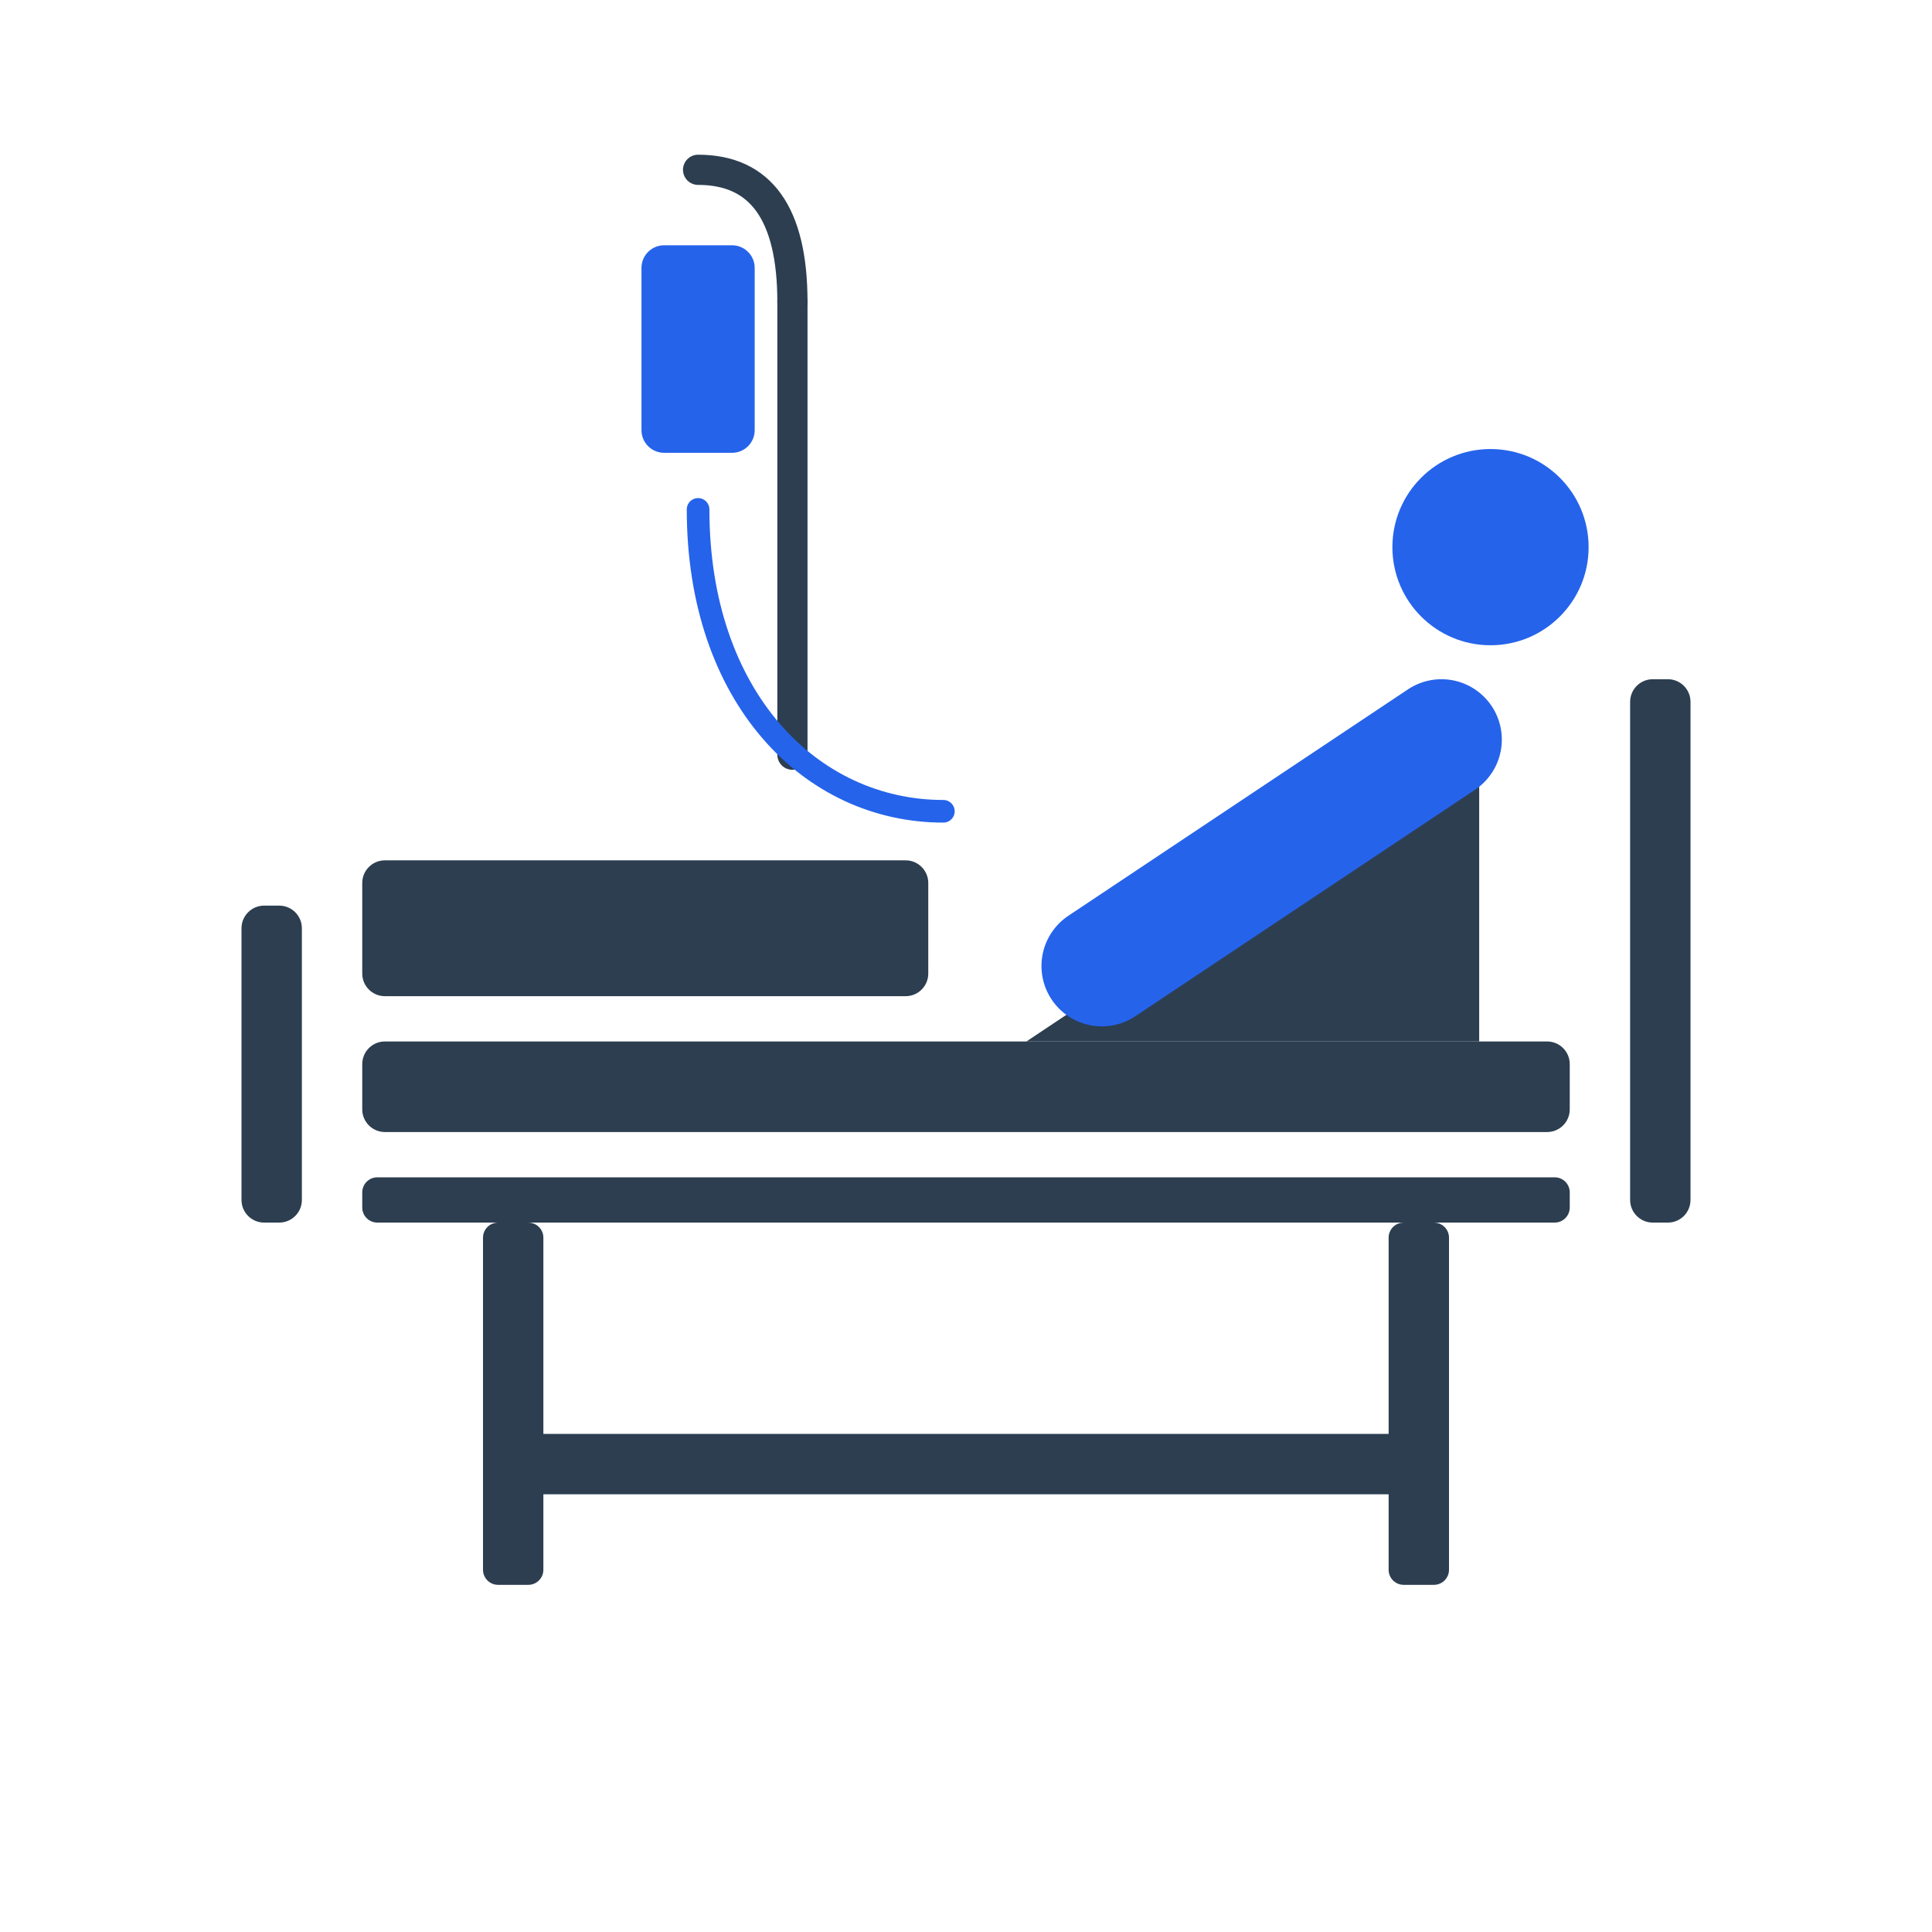
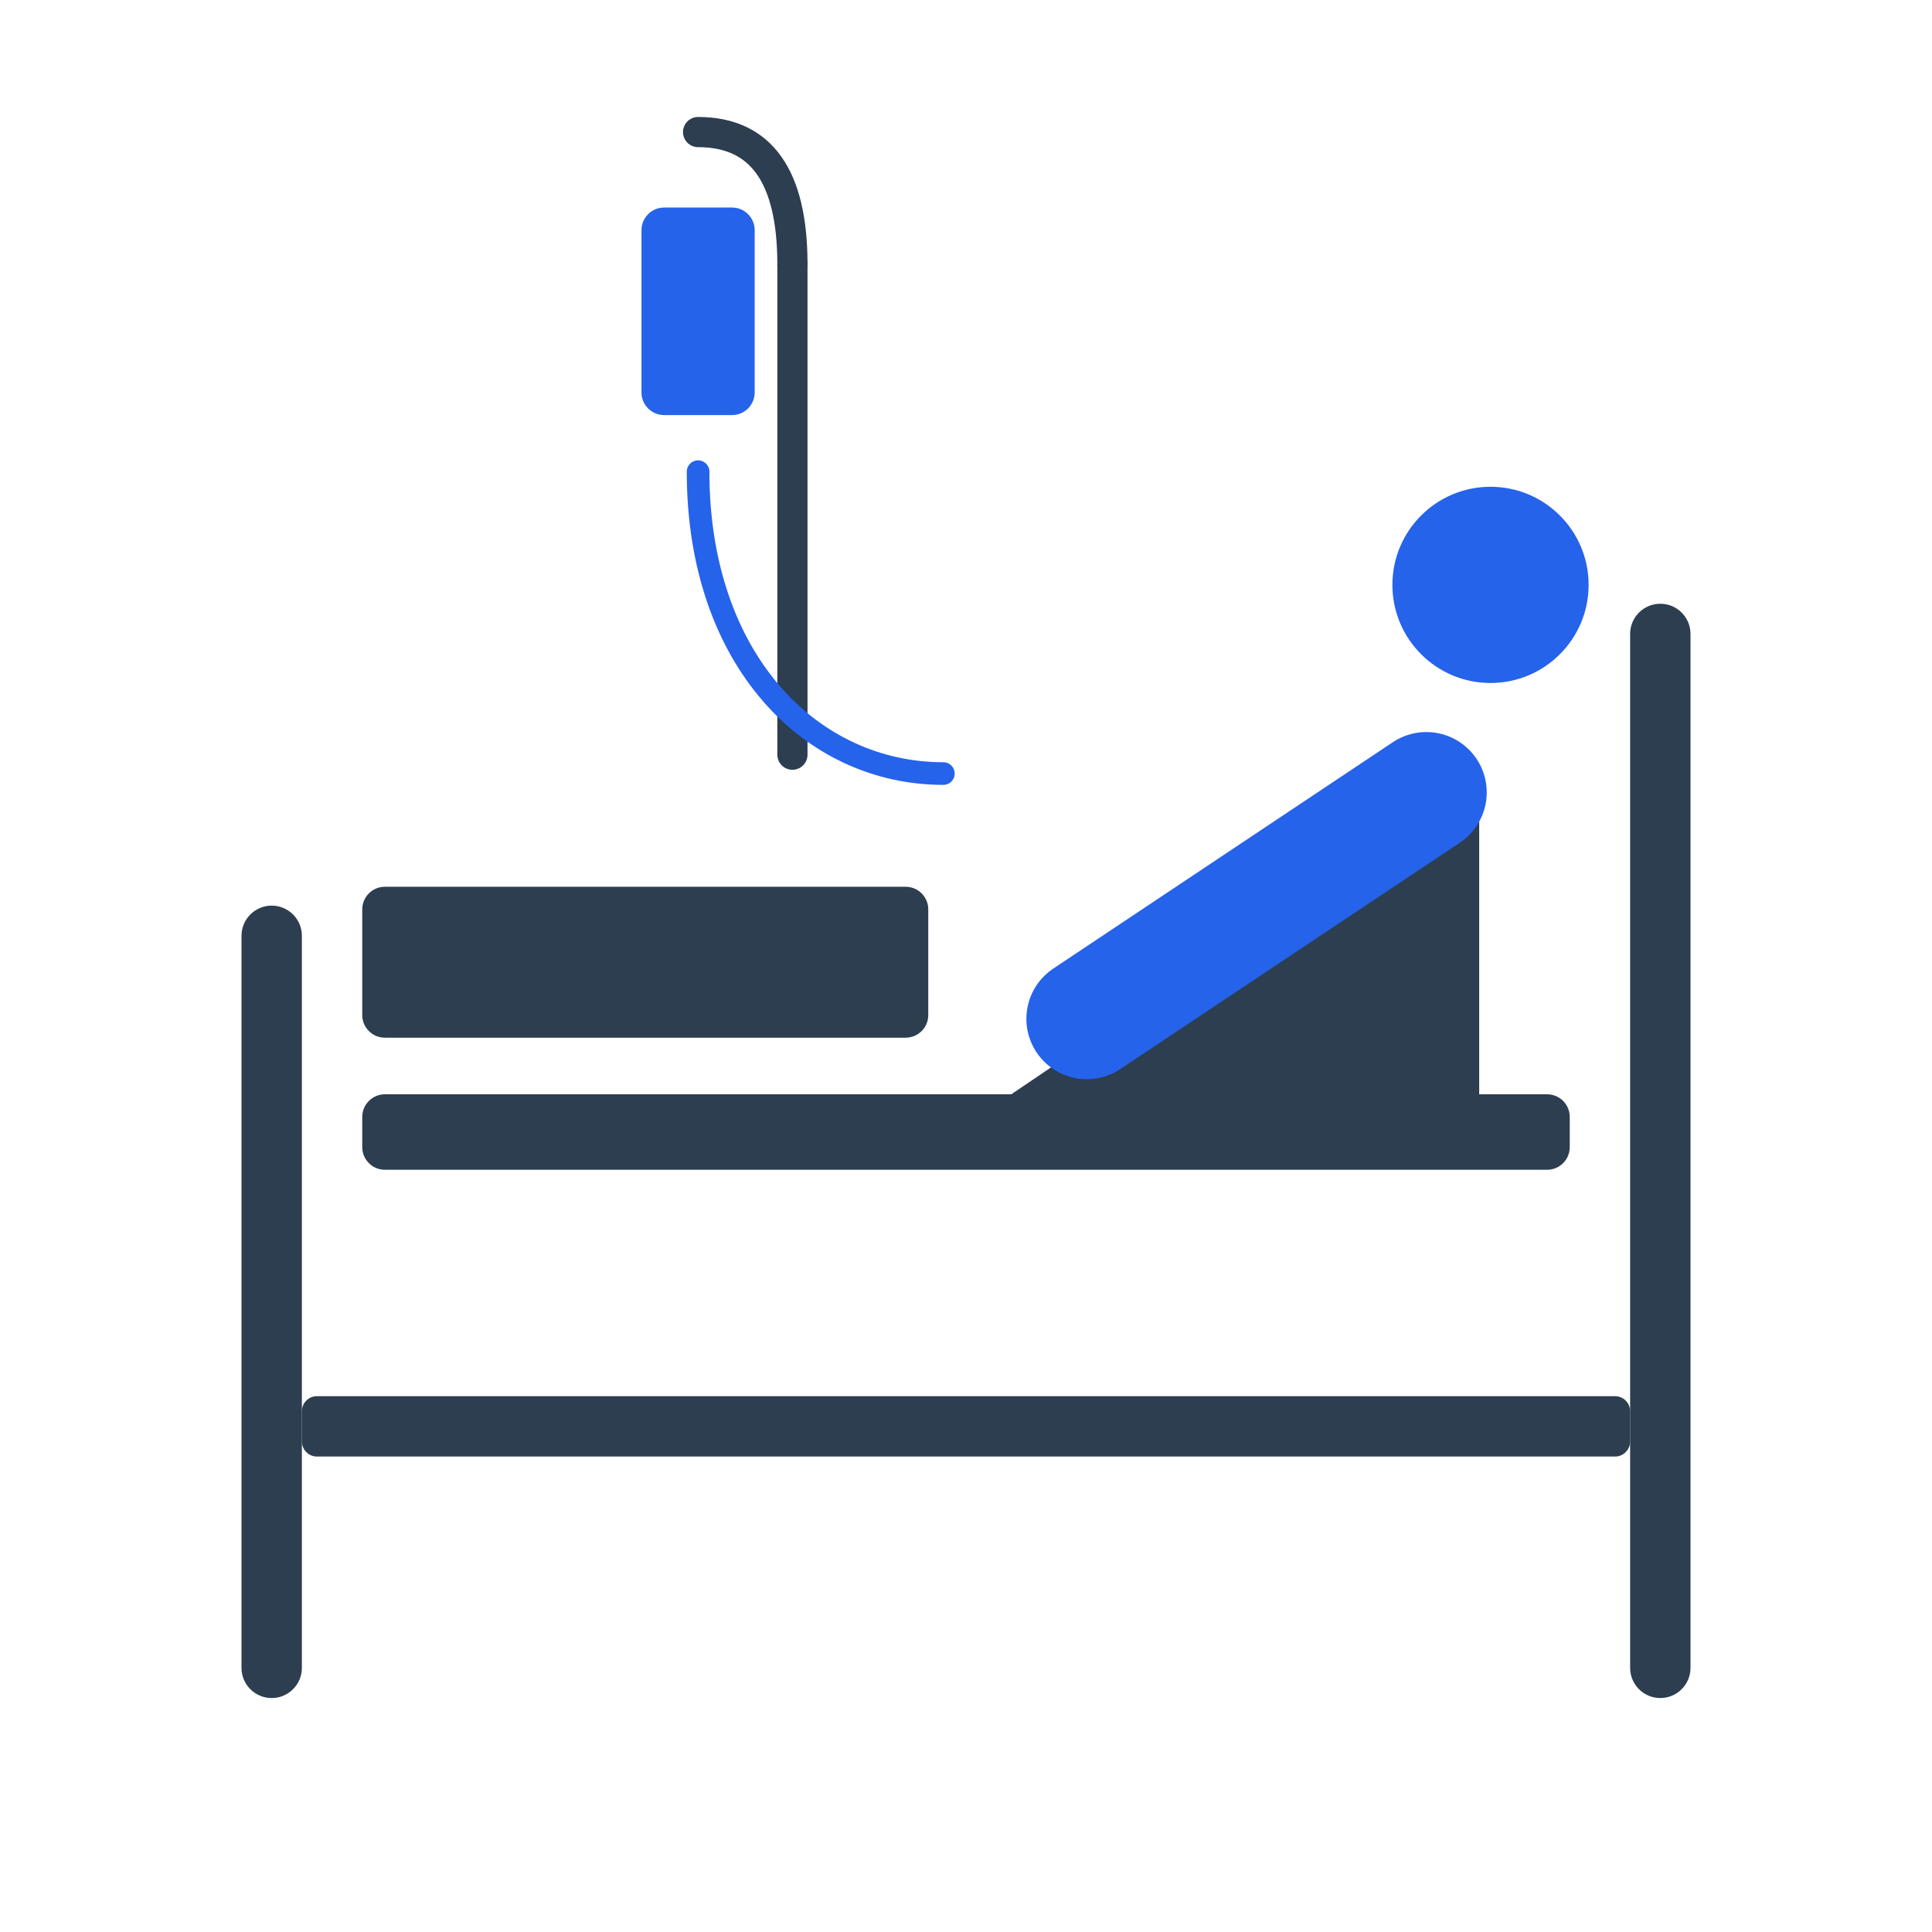
<svg xmlns="http://www.w3.org/2000/svg" width="512" height="512" viewBox="0 0 512 512">
-   <path d="M 210 80 L 210 200" stroke="#2c3e50" stroke-width="8" stroke-linecap="round" />
-   <path d="M 210 80 Q 210 45 185 45" fill="none" stroke="#2c3e50" stroke-width="8" stroke-linecap="round" />
-   <rect x="170" y="65" width="30" height="55" rx="6" fill="#2563eb" />
-   <path d="M 185 135 C 185 185, 215 215, 250 215" fill="none" stroke="#2563eb" stroke-width="6" stroke-linecap="round" />
-   <rect x="128" y="324" width="16" height="96" rx="4" fill="#2c3e50" />
-   <rect x="368" y="324" width="16" height="96" rx="4" fill="#2c3e50" />
-   <rect x="128" y="380" width="256" height="16" rx="4" fill="#2c3e50" />
-   <rect x="96" y="312" width="320" height="12" rx="4" fill="#2c3e50" />
-   <rect x="96" y="276" width="320" height="24" rx="6" fill="#2c3e50" />
-   <rect x="64" y="240" width="16" height="84" rx="6" fill="#2c3e50" />
-   <rect x="432" y="180" width="16" height="144" rx="6" fill="#2c3e50" />
-   <rect x="96" y="228" width="150" height="36" rx="6" fill="#2c3e50" />
-   <polygon points="272,276 392,276 392,196" fill="#2c3e50" />
-   <path d="M 292 256 L 382 196" stroke="#2563eb" stroke-width="32" stroke-linecap="round" />
-   <circle cx="395" cy="145" r="26" fill="#2563eb" />
+   <path d="M 210 70 L 210 200" stroke="#2c3e50" stroke-width="8" stroke-linecap="round" />
+   <path d="M 210 70 Q 210 35 185 35" fill="none" stroke="#2c3e50" stroke-width="8" stroke-linecap="round" />
+   <rect x="170" y="55" width="30" height="55" rx="6" fill="#2563eb" />
+   <path d="M 185 125 C 185 175, 215 205, 250 205" fill="none" stroke="#2563eb" stroke-width="6" stroke-linecap="round" />
+   <rect x="64" y="240" width="16" height="210" rx="8" fill="#2c3e50" />
+   <rect x="432" y="160" width="16" height="290" rx="8" fill="#2c3e50" />
+   <rect x="80" y="370" width="352" height="16" rx="4" fill="#2c3e50" />
+   <rect x="96" y="290" width="320" height="20" rx="6" fill="#2c3e50" />
+   <rect x="96" y="235" width="150" height="40" rx="6" fill="#2c3e50" />
+   <polygon points="268,290 392,290 392,206" fill="#2c3e50" />
+   <path d="M 288 270 L 378 210" stroke="#2563eb" stroke-width="32" stroke-linecap="round" />
+   <circle cx="395" cy="155" r="26" fill="#2563eb" />
</svg>
